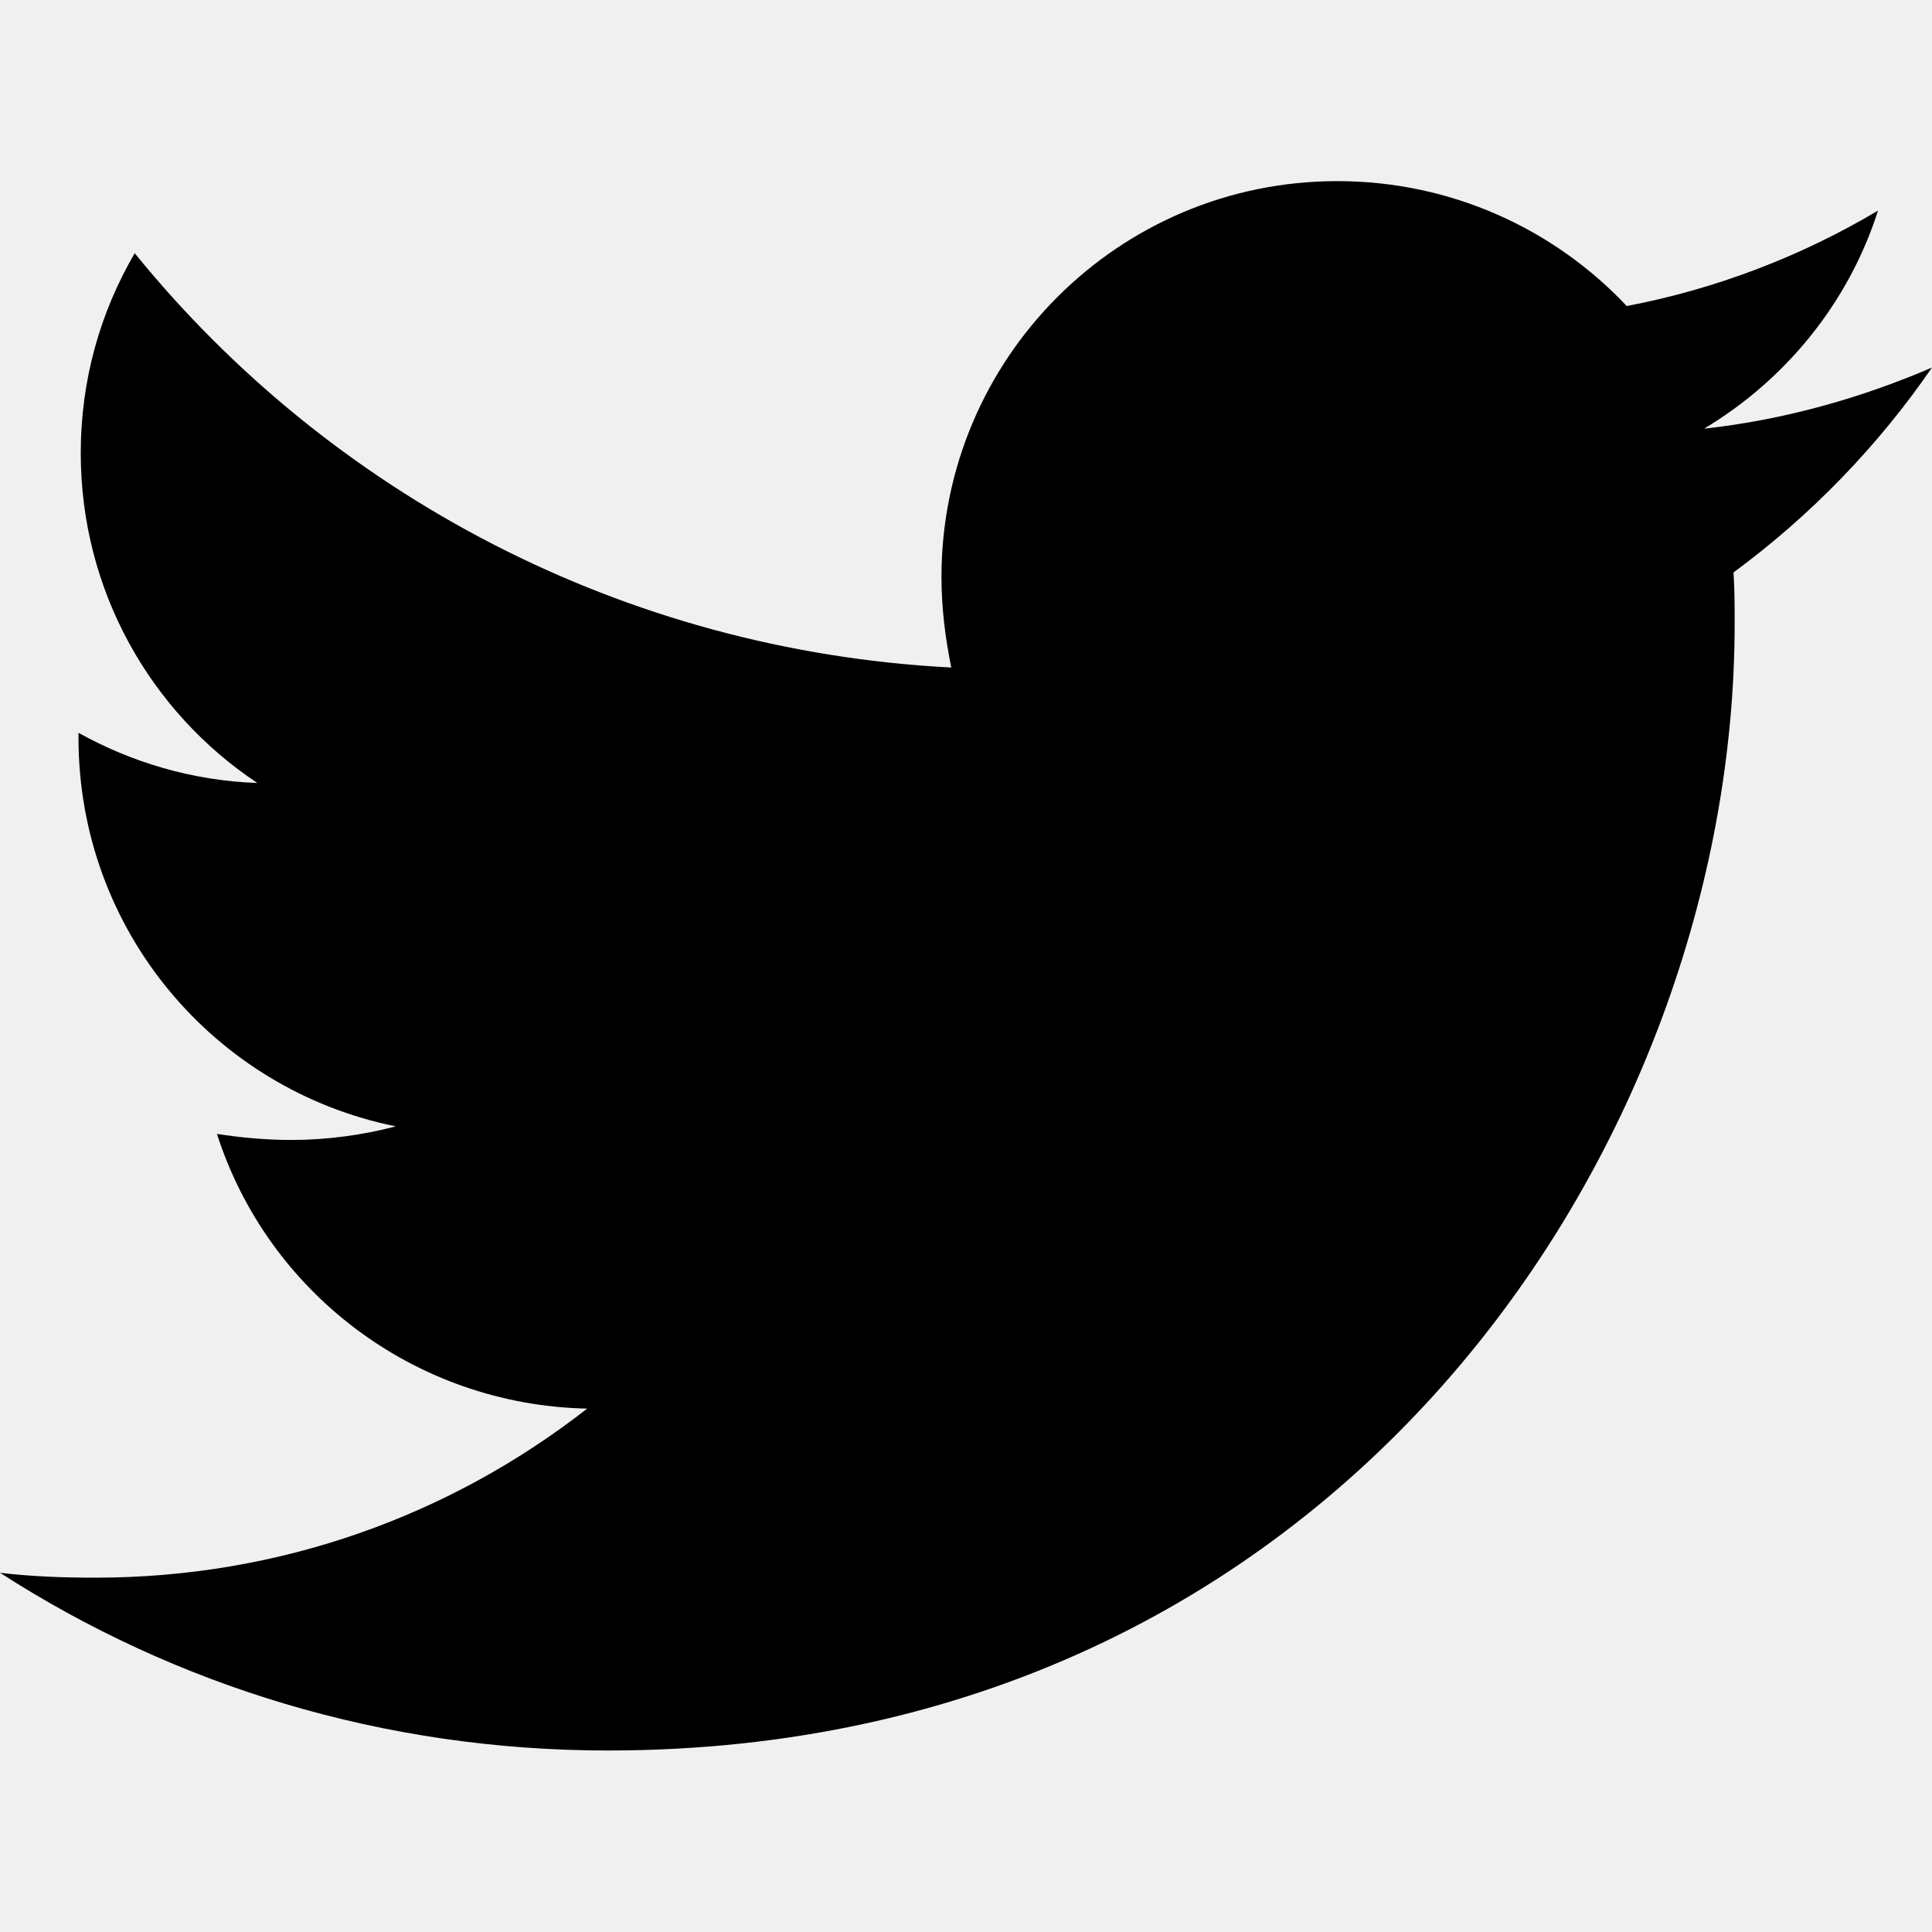
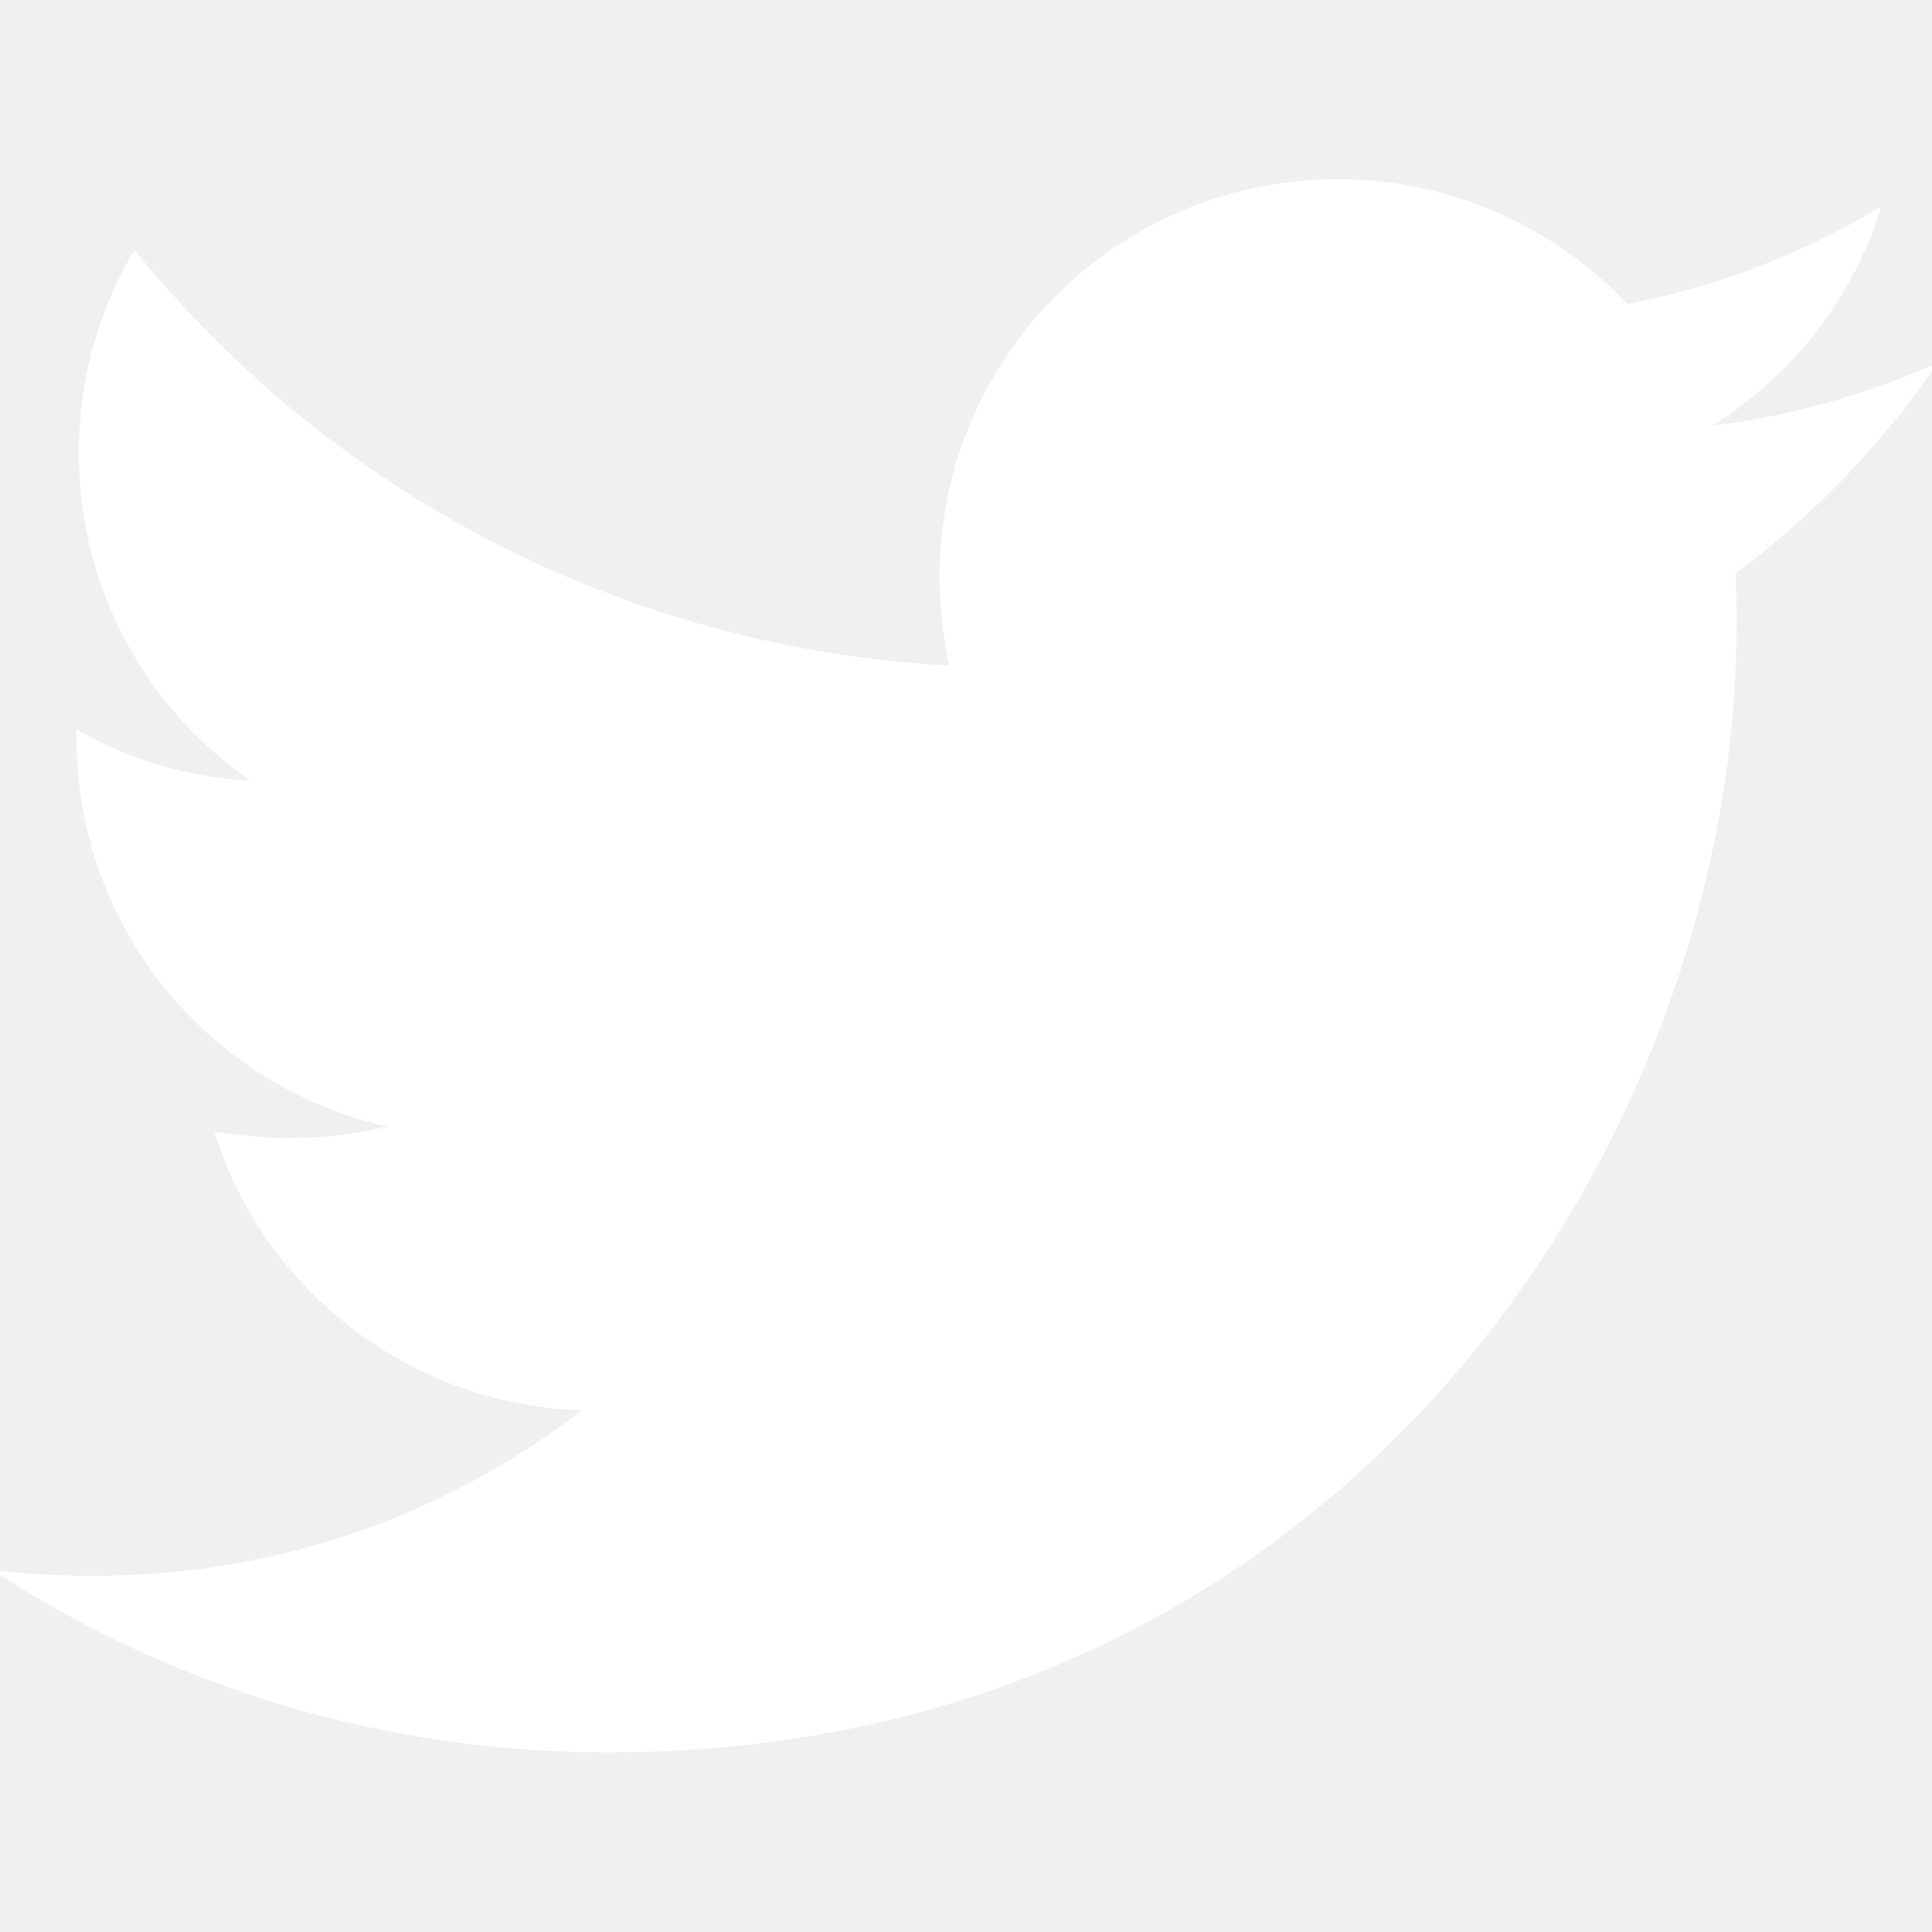
<svg xmlns="http://www.w3.org/2000/svg" viewBox="0 0 512 512">
-   <path d="M459.4 151.7c.3 4.5 .3 9.1 .3 13.6 0 138.7-105.6 298.6-298.6 298.6-59.5 0-114.7-17.2-161.1-47.1 8.4 1 16.6 1.3 25.3 1.3 49.1 0 94.2-16.6 130.3-44.8-46.1-1-84.8-31.2-98.1-72.8 6.5 1 13 1.6 19.8 1.6 9.4 0 18.8-1.3 27.6-3.6-48.1-9.7-84.1-52-84.1-103v-1.3c14 7.8 30.2 12.7 47.4 13.3-28.3-18.8-46.8-51-46.8-87.4 0-19.5 5.2-37.4 14.3-53 51.7 63.7 129.3 105.3 216.4 109.8-1.6-7.8-2.6-15.9-2.6-24 0-57.8 46.8-104.9 104.9-104.9 30.2 0 57.5 12.7 76.7 33.1 23.7-4.5 46.5-13.3 66.6-25.3-7.8 24.4-24.4 44.8-46.1 57.8 21.1-2.3 41.6-8.1 60.4-16.2-14.3 20.8-32.2 39.3-52.6 54.3z" />
+   <path d="M459.4 151.7c.3 4.5 .3 9.1 .3 13.6 0 138.7-105.6 298.6-298.6 298.6-59.5 0-114.7-17.2-161.1-47.1 8.4 1 16.6 1.3 25.3 1.3 49.1 0 94.2-16.6 130.3-44.8-46.1-1-84.8-31.2-98.1-72.8 6.5 1 13 1.6 19.8 1.6 9.4 0 18.8-1.3 27.6-3.6-48.1-9.7-84.1-52-84.1-103v-1.3c14 7.8 30.2 12.7 47.4 13.3-28.3-18.8-46.8-51-46.8-87.4 0-19.5 5.2-37.4 14.3-53 51.7 63.7 129.3 105.3 216.4 109.8-1.6-7.8-2.6-15.9-2.6-24 0-57.8 46.8-104.9 104.9-104.9 30.2 0 57.5 12.7 76.7 33.1 23.7-4.5 46.5-13.3 66.6-25.3-7.8 24.4-24.4 44.8-46.1 57.8 21.1-2.3 41.6-8.1 60.4-16.2-14.3 20.8-32.2 39.3-52.6 54.3z" fill="#fff" stroke="#fff" />
</svg>
